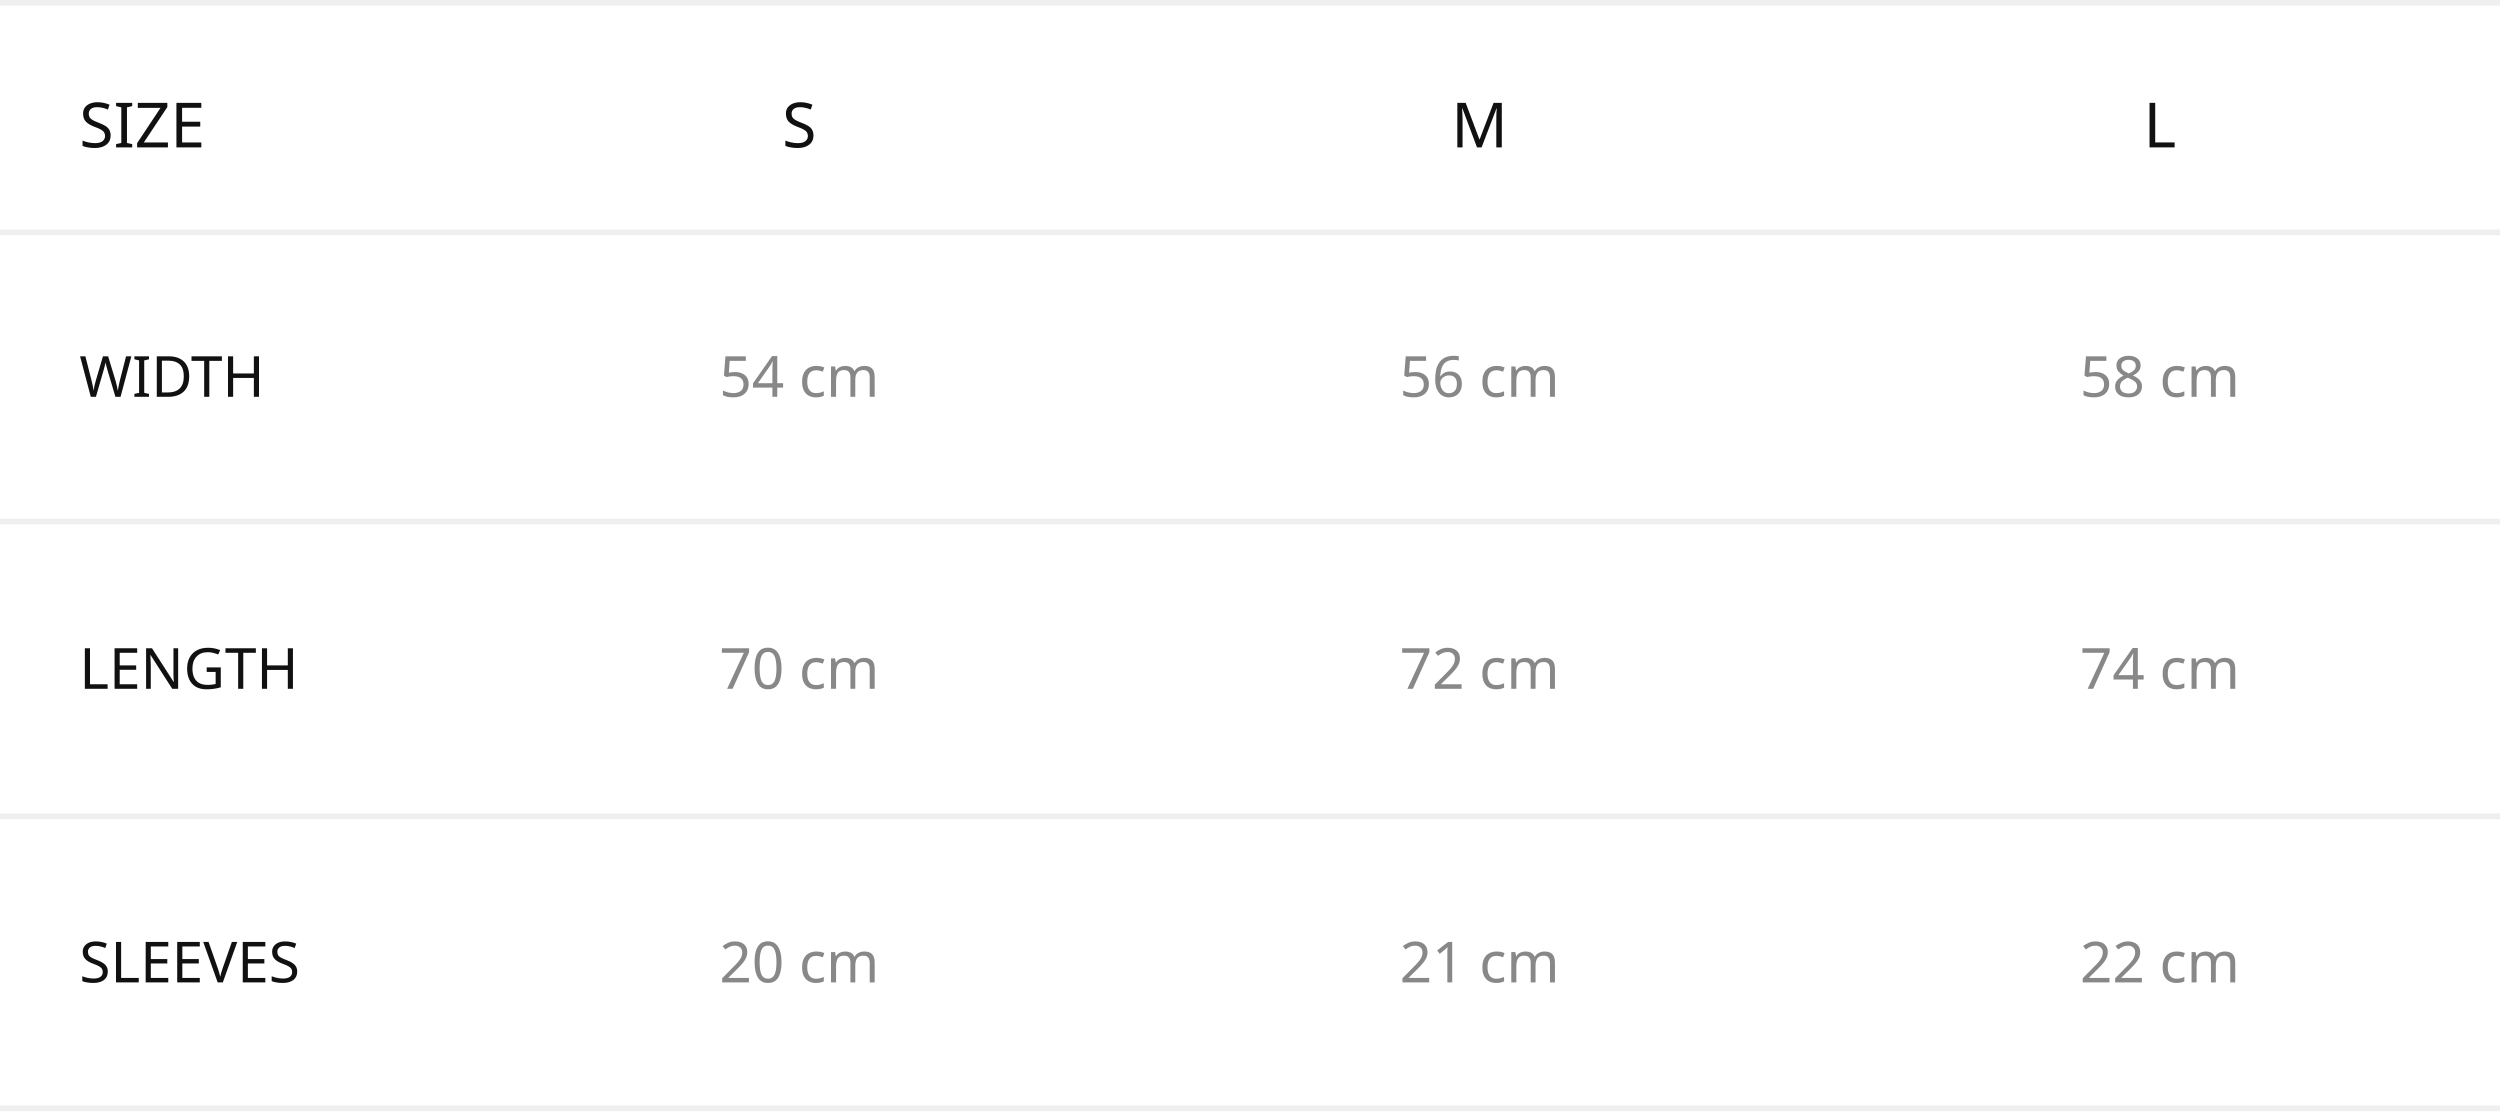
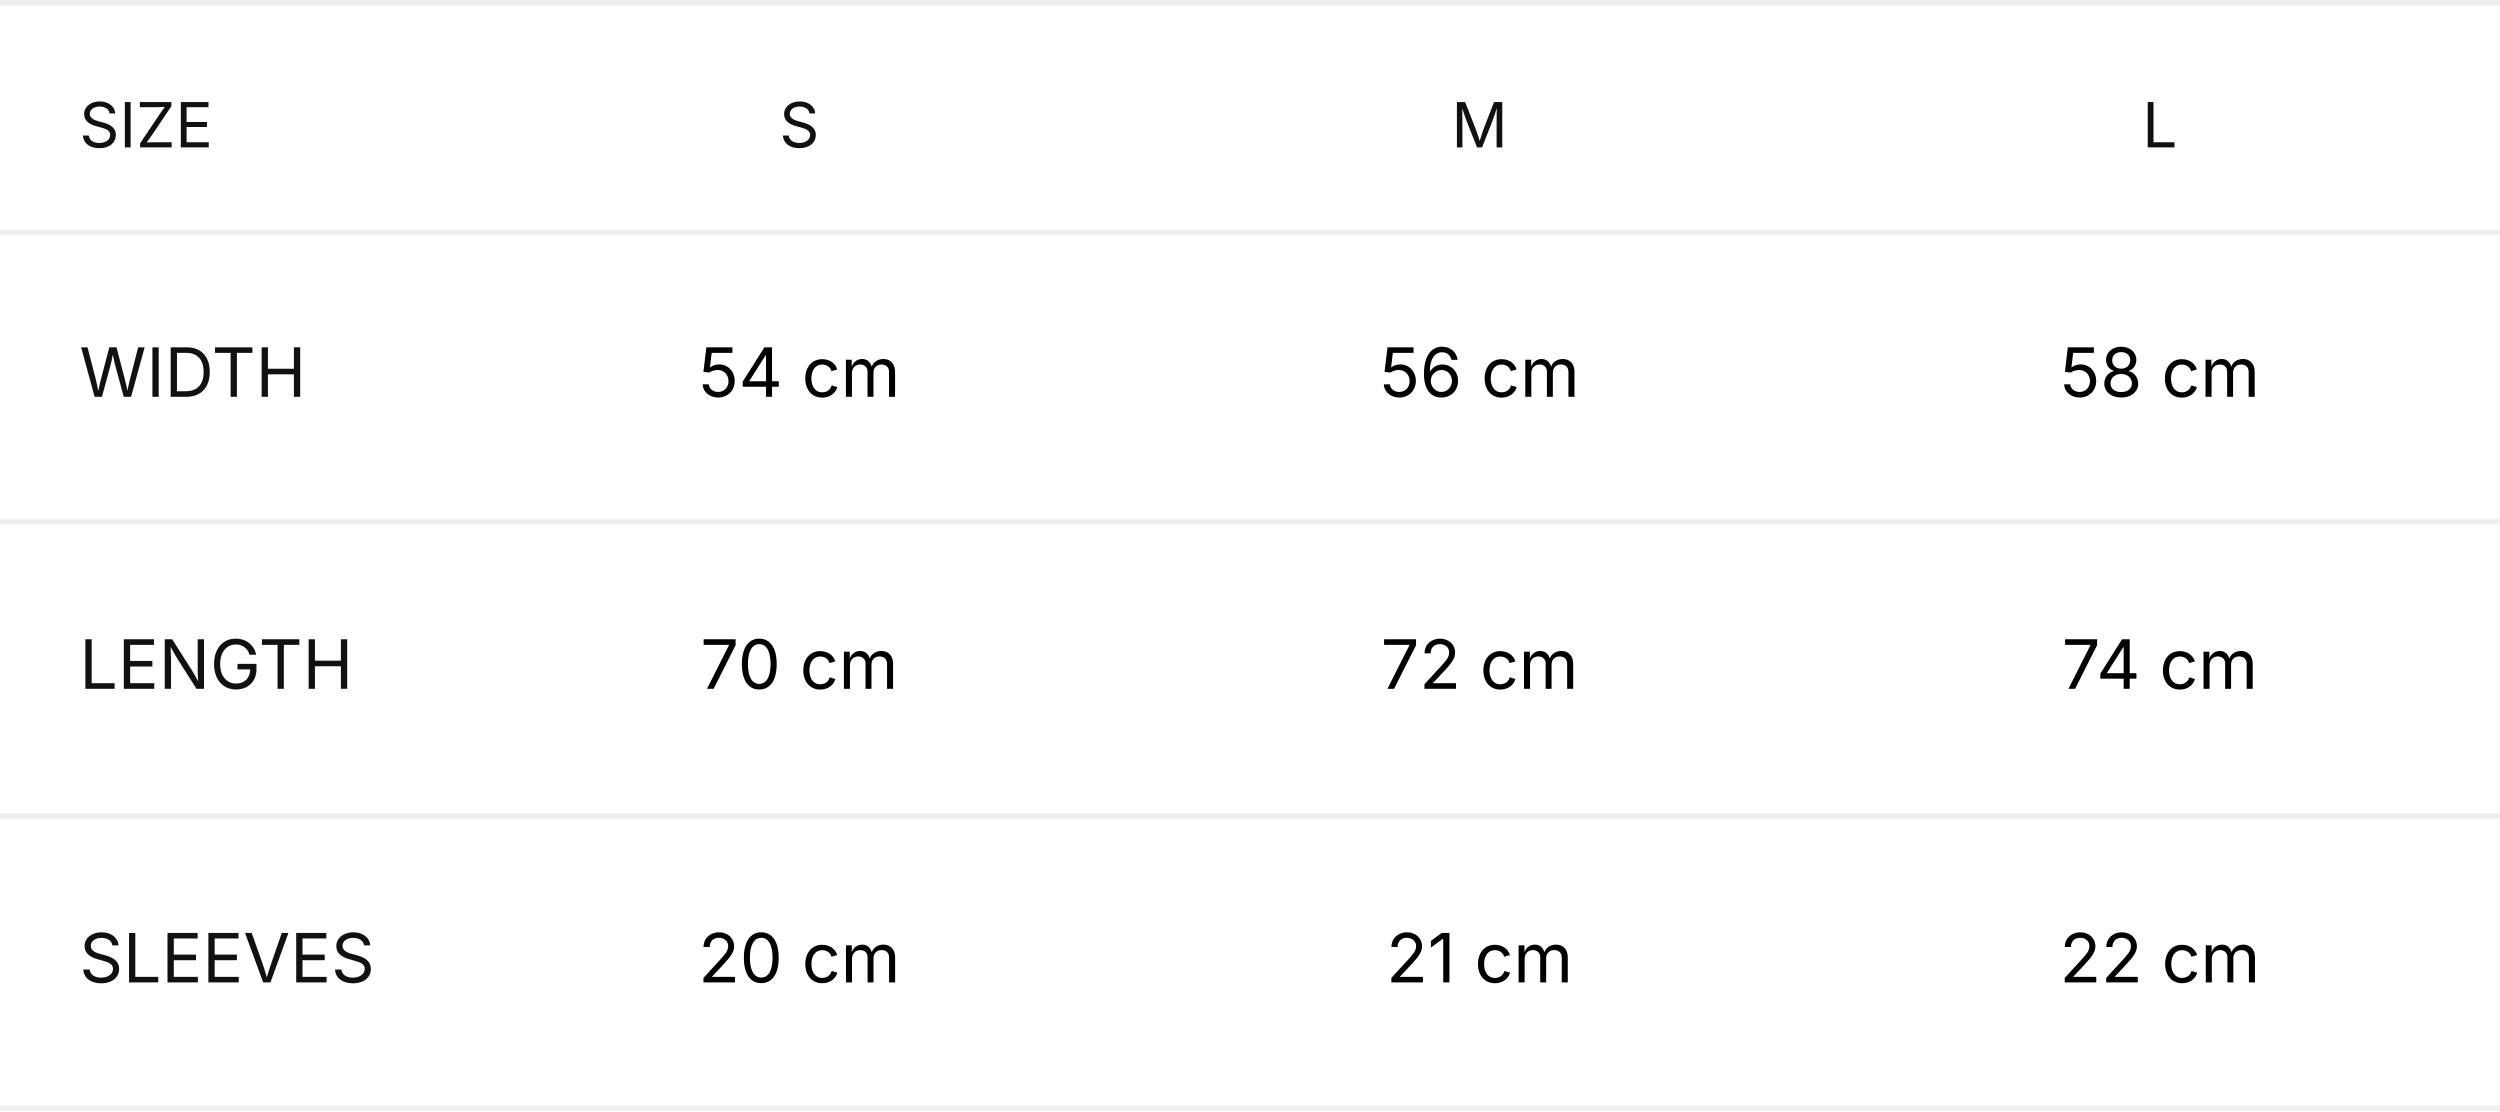
<svg xmlns="http://www.w3.org/2000/svg" viewBox="0 0 441 196" fill="none">
  <line y1="0.5" x2="441" y2="0.5" stroke="#D8D8D8" stroke-opacity="0.4" />
  <line y1="41" x2="441" y2="41" stroke="#D8D8D8" stroke-opacity="0.4" />
  <line y1="92" x2="441" y2="92" stroke="#D8D8D8" stroke-opacity="0.4" />
  <line y1="144" x2="441" y2="144" stroke="#D8D8D8" stroke-opacity="0.4" />
  <line y1="195.5" x2="441" y2="195.5" stroke="#D8D8D8" stroke-opacity="0.4" />
-   <text x="14" y="26" fill="#111" font-family="sans-serif" font-size="11">SIZE</text>
-   <text x="141" y="26" fill="#111" font-family="sans-serif" font-size="11" text-anchor="middle">S</text>
-   <text x="261" y="26" fill="#111" font-family="sans-serif" font-size="11" text-anchor="middle">M</text>
-   <text x="381" y="26" fill="#111" font-family="sans-serif" font-size="11" text-anchor="middle">L</text>
-   <text x="14" y="70" fill="#111" font-family="sans-serif" font-size="10">WIDTH</text>
-   <text x="141" y="70" fill="#888" font-family="sans-serif" font-size="10" text-anchor="middle">54 cm</text>
-   <text x="261" y="70" fill="#888" font-family="sans-serif" font-size="10" text-anchor="middle">56 cm</text>
-   <text x="381" y="70" fill="#888" font-family="sans-serif" font-size="10" text-anchor="middle">58 cm</text>
-   <text x="14" y="121.5" fill="#111" font-family="sans-serif" font-size="10">LENGTH</text>
-   <text x="141" y="121.5" fill="#888" font-family="sans-serif" font-size="10" text-anchor="middle">70 cm</text>
-   <text x="261" y="121.5" fill="#888" font-family="sans-serif" font-size="10" text-anchor="middle">72 cm</text>
-   <text x="381" y="121.5" fill="#888" font-family="sans-serif" font-size="10" text-anchor="middle">74 cm</text>
-   <text x="14" y="173.3" fill="#111" font-family="sans-serif" font-size="10">SLEEVES</text>
-   <text x="141" y="173.3" fill="#888" font-family="sans-serif" font-size="10" text-anchor="middle">20 cm</text>
-   <text x="261" y="173.3" fill="#888" font-family="sans-serif" font-size="10" text-anchor="middle">21 cm</text>
-   <text x="381" y="173.3" fill="#888" font-family="sans-serif" font-size="10" text-anchor="middle">22 cm</text>
+   <text x="14" y="26" fill="#111" font-family="'Inter var', 'Inter', sans-serif" font-size="11">SIZE</text>
+   <text x="141" y="26" fill="#111" font-family="'Inter var', 'Inter', sans-serif" font-size="11" text-anchor="middle">S</text>
+   <text x="261" y="26" fill="#111" font-family="'Inter var', 'Inter', sans-serif" font-size="11" text-anchor="middle">M</text>
+   <text x="381" y="26" fill="#111" font-family="'Inter var', 'Inter', sans-serif" font-size="11" text-anchor="middle">L</text>
+   <text x="14" y="70" fill="#111" font-family="'Inter var', 'Inter', sans-serif" font-size="12">WIDTH</text>
+   <text x="141" y="70" fill="#000" font-family="'Inter var', 'Inter', sans-serif" font-size="12" text-anchor="middle">54 cm</text>
+   <text x="261" y="70" fill="#000" font-family="'Inter var', 'Inter', sans-serif" font-size="12" text-anchor="middle">56 cm</text>
+   <text x="381" y="70" fill="#000" font-family="'Inter var', 'Inter', sans-serif" font-size="12" text-anchor="middle">58 cm</text>
+   <text x="14" y="121.5" fill="#111" font-family="'Inter var', 'Inter', sans-serif" font-size="12">LENGTH</text>
+   <text x="141" y="121.5" fill="#000" font-family="'Inter var', 'Inter', sans-serif" font-size="12" text-anchor="middle">70 cm</text>
+   <text x="261" y="121.5" fill="#000" font-family="'Inter var', 'Inter', sans-serif" font-size="12" text-anchor="middle">72 cm</text>
+   <text x="381" y="121.5" fill="#000" font-family="'Inter var', 'Inter', sans-serif" font-size="12" text-anchor="middle">74 cm</text>
+   <text x="14" y="173.3" fill="#111" font-family="'Inter var', 'Inter', sans-serif" font-size="12">SLEEVES</text>
+   <text x="141" y="173.3" fill="#000" font-family="'Inter var', 'Inter', sans-serif" font-size="12" text-anchor="middle">20 cm</text>
+   <text x="261" y="173.3" fill="#000" font-family="'Inter var', 'Inter', sans-serif" font-size="12" text-anchor="middle">21 cm</text>
+   <text x="381" y="173.3" fill="#000" font-family="'Inter var', 'Inter', sans-serif" font-size="12" text-anchor="middle">22 cm</text>
</svg>
